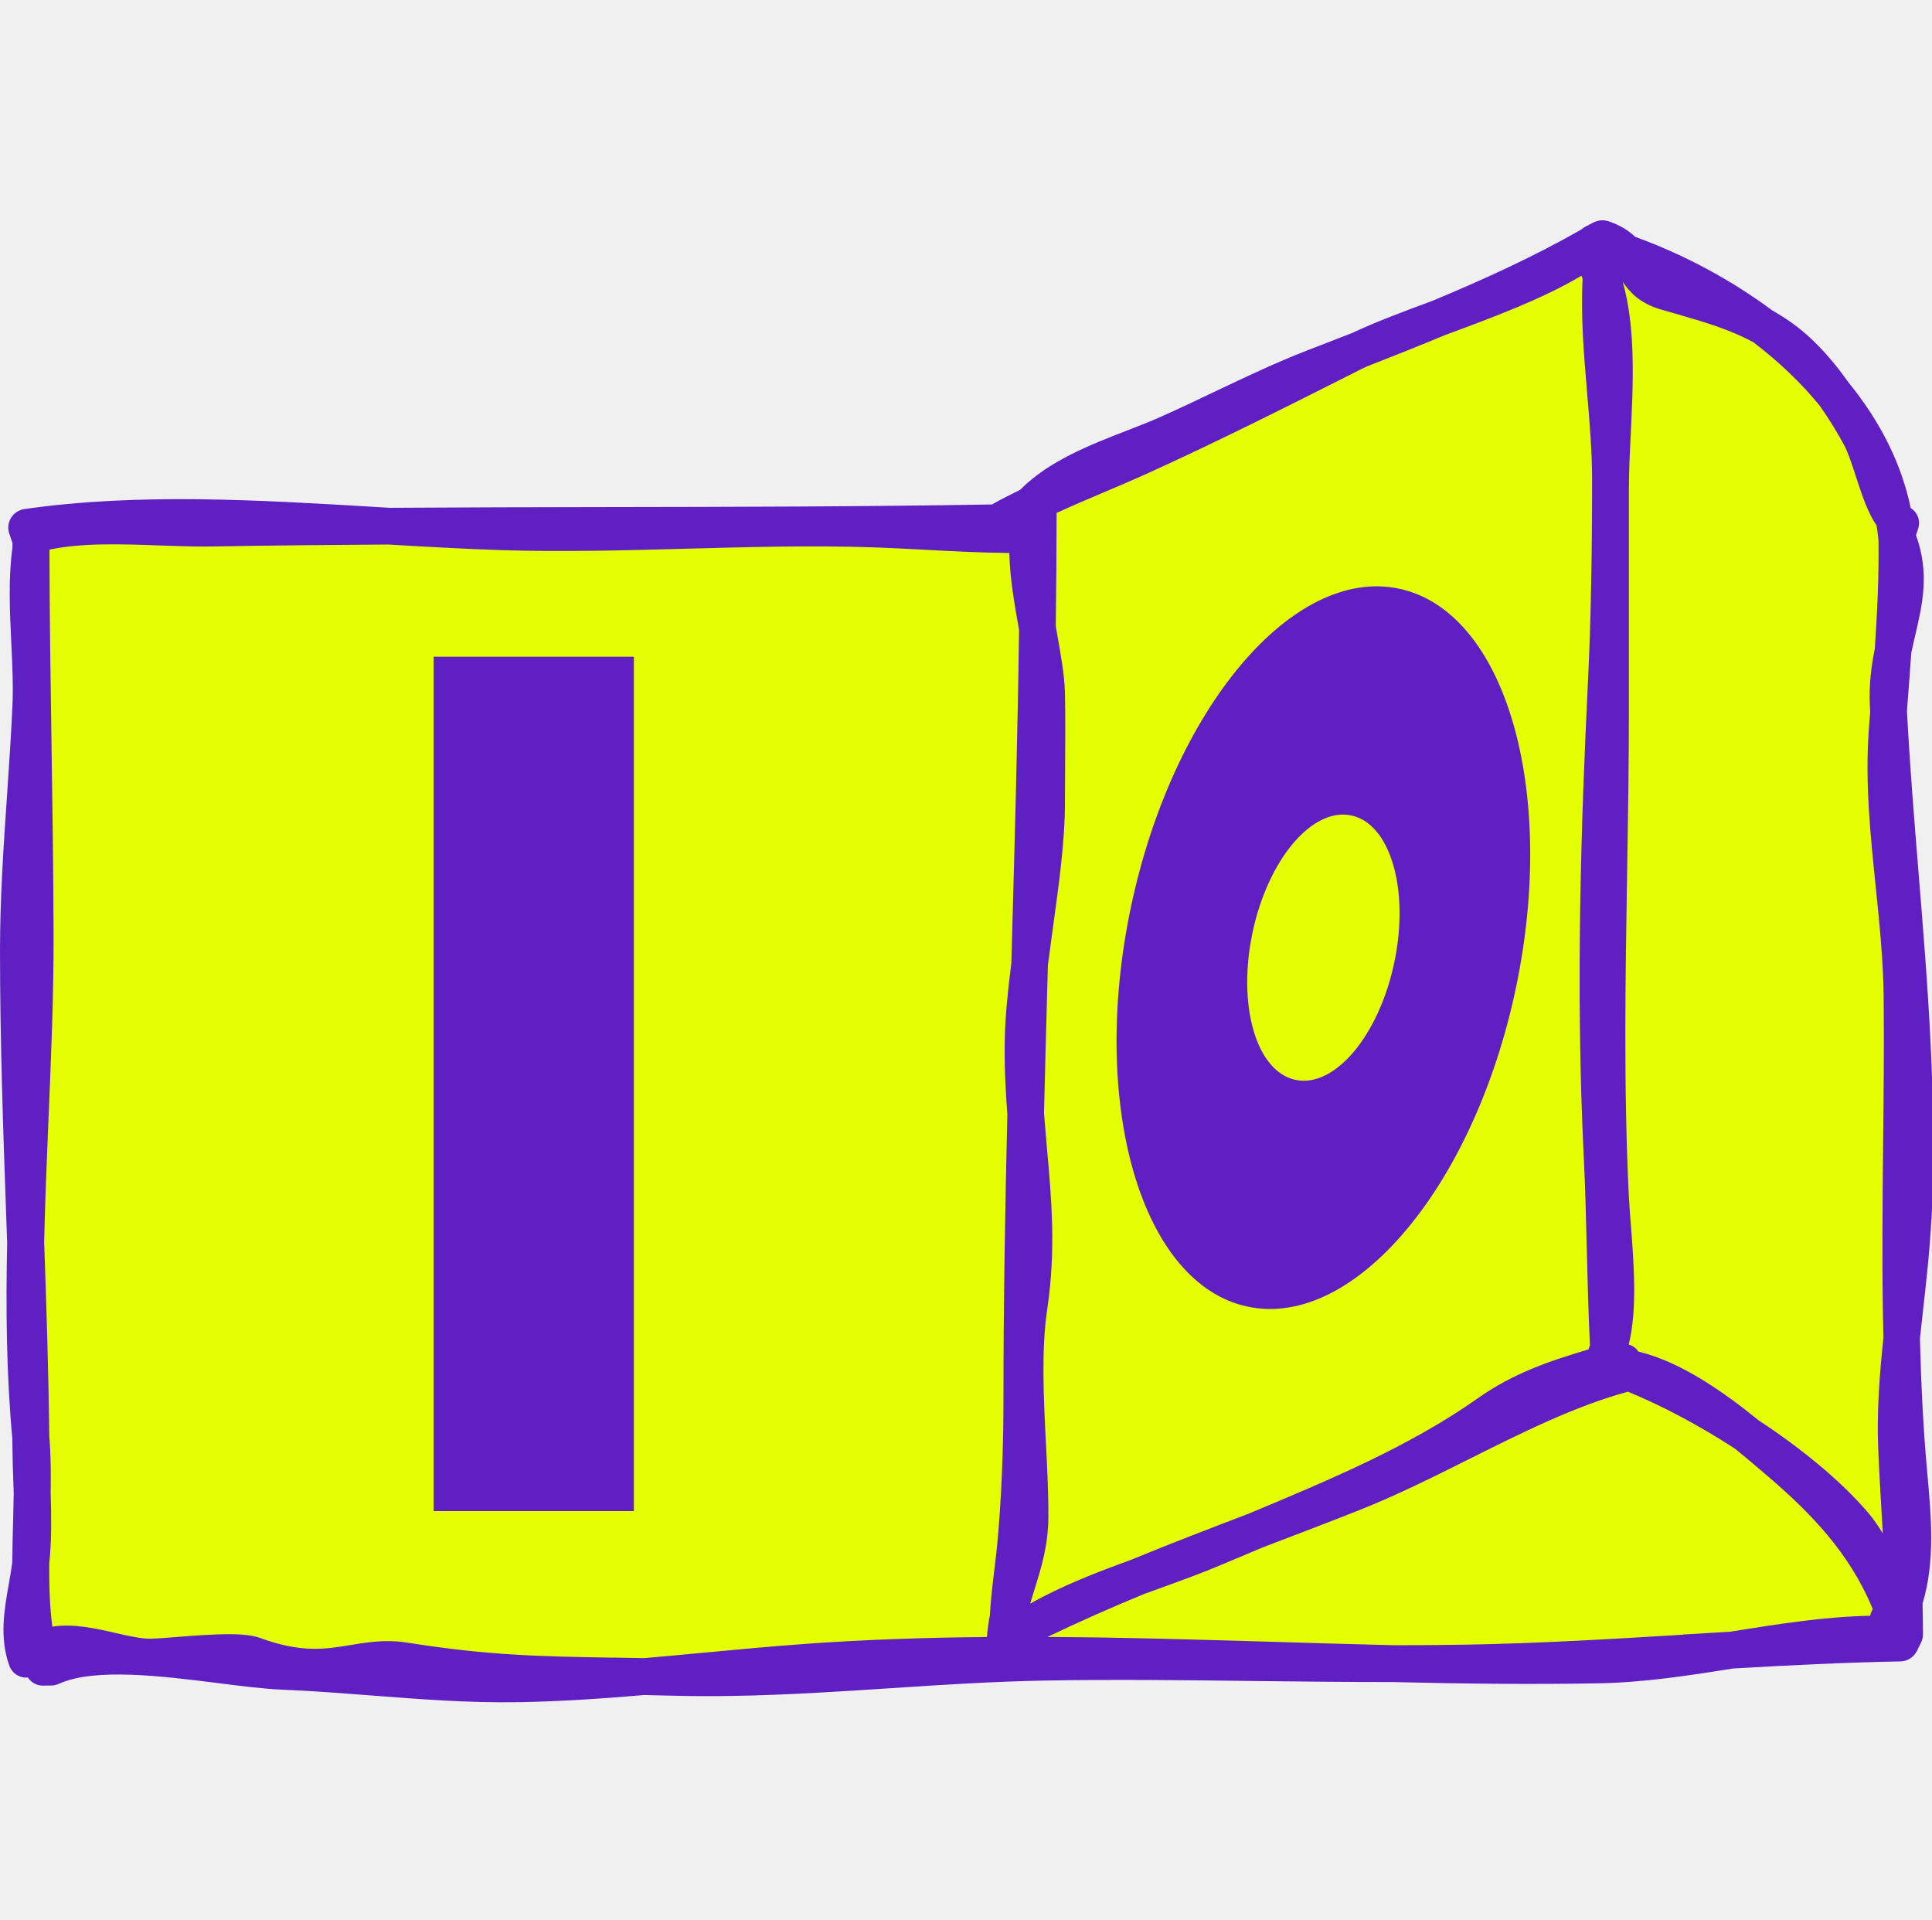
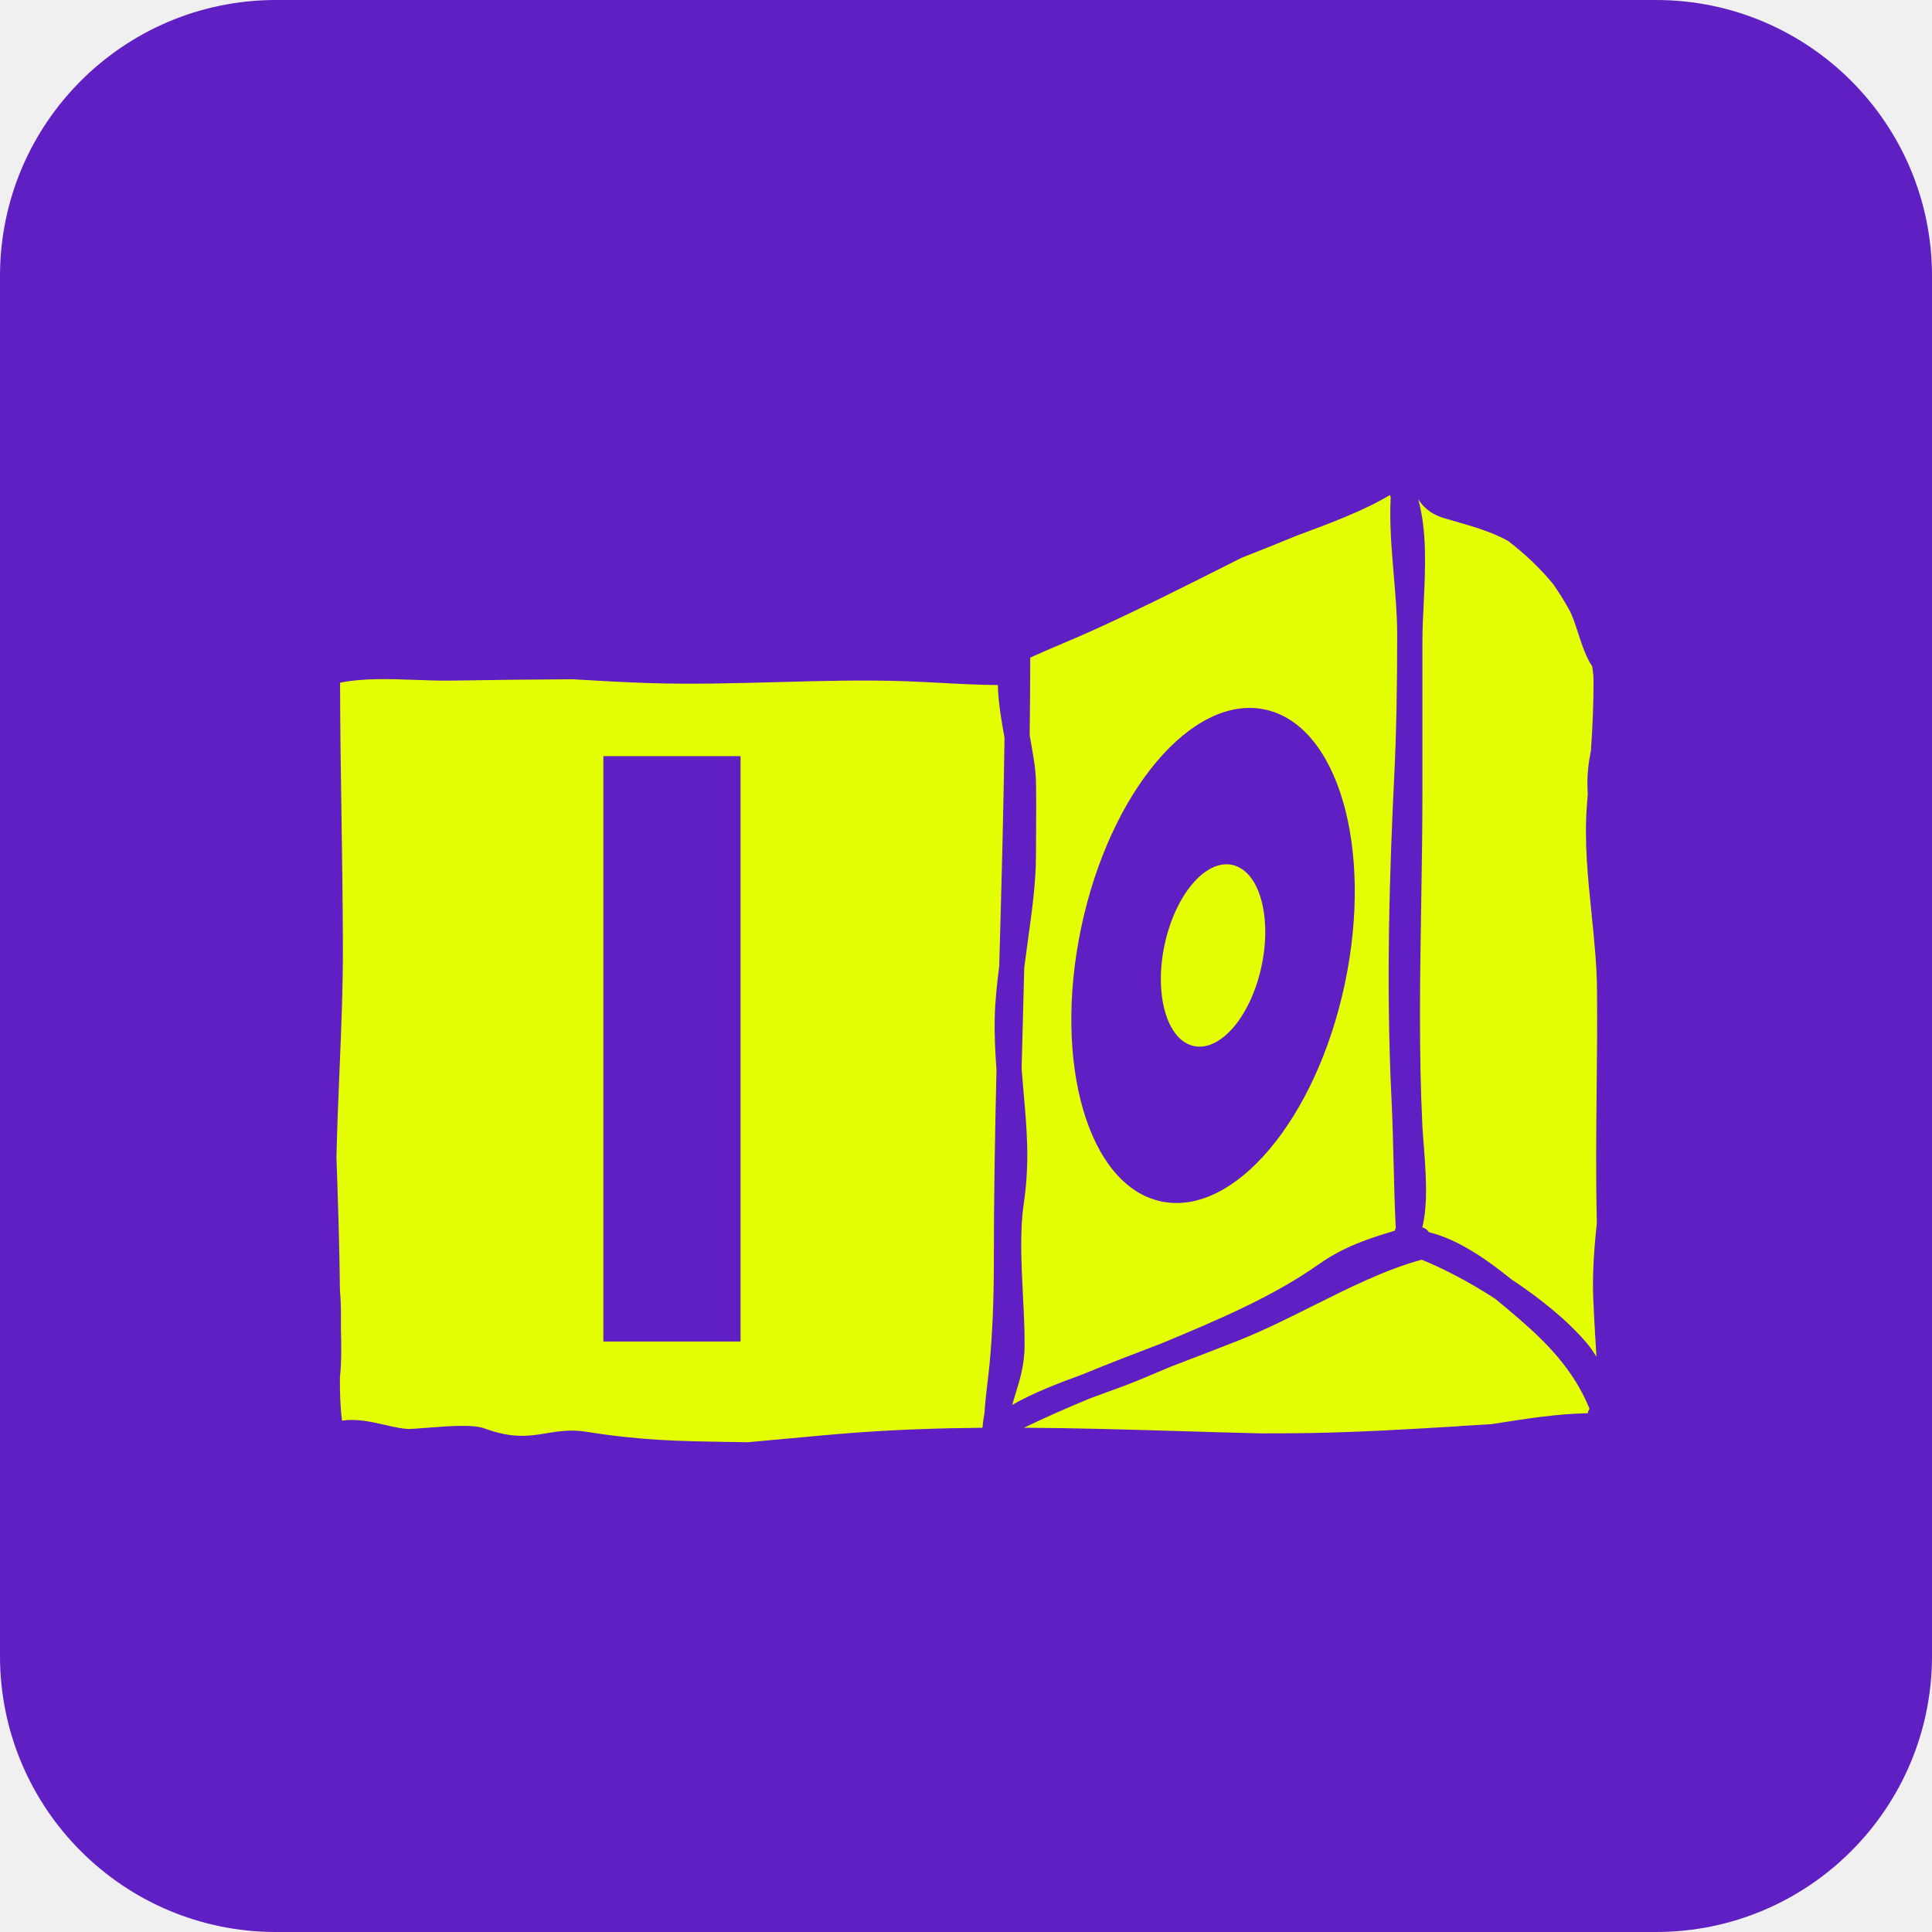
- <svg xmlns="http://www.w3.org/2000/svg" width="307" height="305" viewBox="0 0 307 305" fill="none">
-   <g clip-path="url(#clip0_552_265)">
-     <path d="M253.97 266.247C244.58 266.411 234.207 266.343 221.308 266.044C213.759 266.044 206.076 265.958 199.462 265.88C188.569 265.746 177.308 265.611 166.251 265.803C157.969 265.948 149.65 266.497 141.6 267.018C133.492 267.548 125.163 268.098 116.785 268.242C113.315 268.3 110.124 268.291 107.019 268.213C105.438 268.175 103.925 268.136 102.459 268.107H102.334C94.38 268.792 88.288 269.139 82.571 269.245C74.656 269.38 66.828 268.773 59.251 268.185C54.594 267.828 49.783 267.452 45.05 267.259C42.158 267.143 38.61 266.69 34.85 266.218C29.403 265.533 23.262 264.753 17.922 264.849C14.046 264.916 11.106 265.427 8.927 266.42C8.705 266.517 8.464 266.575 8.223 266.584L6.902 266.604C6.314 266.613 5.765 266.324 5.437 265.832L5.061 265.263L4.222 265.331C4.097 265.331 3.991 265.331 3.895 265.302C3.297 265.177 2.815 264.772 2.612 264.203C1.118 260.038 1.889 255.719 2.564 251.902C2.757 250.803 2.979 249.511 3.133 248.248V248.123C3.162 245.963 3.22 243.775 3.268 241.606C3.306 240.131 3.345 238.685 3.364 237.287L3.306 235.455C3.249 233.633 3.181 231.821 3.162 230.047L3.143 228.514C2.323 219.452 2.063 209.618 2.323 197.471L2.188 193.634C1.696 179.627 1.186 165.253 1.186 151.014C1.186 142.742 1.754 134.451 2.304 126.43C2.622 121.755 2.95 116.944 3.171 112.182C3.316 108.981 3.152 105.616 2.988 102.059C2.757 97.094 2.506 91.965 3.162 87.116V86.046L2.603 84.349C2.439 83.858 2.497 83.308 2.786 82.865C3.075 82.421 3.528 82.113 4.049 82.036C10.286 81.139 16.986 80.638 24.525 80.512C36.181 80.31 48.096 81.023 59.626 81.718L61.873 81.853C73.692 81.775 85.347 81.756 96.28 81.737C116.39 81.708 137.175 81.669 157.671 81.322H157.969L158.23 81.168C159.522 80.445 160.919 79.712 162.645 78.874L162.828 78.787L162.973 78.642C167.35 74.237 173.828 71.72 179.545 69.503C181.444 68.761 183.247 68.067 184.915 67.324C187.807 66.042 190.718 64.654 193.533 63.314C198.354 61.019 203.28 58.677 208.216 56.758L215.331 54.001C219.119 52.198 223.882 50.444 228.085 48.882C237.793 44.843 245.342 41.227 251.888 37.477L252.013 37.41L252.109 37.313C252.225 37.207 252.36 37.111 252.514 37.034L253.787 36.378L253.873 36.34C253.98 36.291 254.095 36.243 254.23 36.214C254.423 36.176 254.51 36.176 254.597 36.166H254.76C254.895 36.166 255.03 36.205 255.156 36.243L255.291 36.282C256.785 36.802 258.019 37.525 259.041 38.489L259.214 38.653L259.436 38.73C267.081 41.497 274.514 45.498 280.944 50.289L281.002 50.338L281.069 50.376C283.046 51.475 284.791 52.709 286.401 54.146C288.522 56.035 290.671 58.503 292.792 61.482C297.825 67.662 301.064 74.207 302.471 80.995L302.568 81.477L302.982 81.737C303.648 82.151 303.917 82.942 303.667 83.713L303.214 85.082L303.349 85.458C305.421 91.136 304.293 95.957 303.204 100.613C302.982 101.567 302.761 102.541 302.548 103.524L302.529 103.601V103.679C302.346 106.214 302.163 108.73 301.97 111.227L301.835 112.991V113.068C302.298 121.774 303.021 130.672 303.667 138.519C305.132 156.518 306.655 175.134 305.74 193.721C305.508 198.474 304.968 203.294 304.438 207.96C304.265 209.503 304.091 211.036 303.937 212.568V212.723C304.12 220.551 304.496 227.415 305.065 233.71L305.094 234.047C305.74 241.191 306.357 247.939 304.399 254.447L304.342 254.63V254.813C304.39 256.423 304.409 258.052 304.409 259.682C304.409 259.952 304.342 260.222 304.226 260.463L303.57 261.793C303.272 262.4 302.674 262.776 302.009 262.786C292.725 262.95 283.316 263.441 275.324 263.914H275.208C267.669 265.129 260.872 266.141 253.96 266.266L253.97 266.247Z" fill="#E4FF03" />
-     <path d="M306.926 193.751C307.841 175.086 306.318 156.432 304.843 138.395C304.159 130.056 303.465 121.447 303.021 112.973C303.06 112.413 303.108 111.845 303.146 111.285C303.339 108.789 303.532 106.263 303.706 103.727C303.908 102.754 304.13 101.799 304.352 100.854C305.479 96.025 306.646 91.04 304.458 85.034L304.785 84.051C305.21 82.769 304.737 81.409 303.619 80.725C302.173 73.755 298.828 67.016 293.747 60.779C291.925 58.214 289.698 55.486 287.182 53.259C285.408 51.678 283.557 50.415 281.648 49.345C275.141 44.496 267.592 40.437 259.841 37.632C258.839 36.687 257.508 35.791 255.561 35.135C255.551 35.135 255.532 35.135 255.522 35.135C255.3 35.068 255.079 35.019 254.847 35C254.799 35 254.741 35 254.693 35C254.51 35 254.327 35.01 254.144 35.039C254.086 35.048 254.018 35.058 253.96 35.077C253.758 35.125 253.556 35.193 253.353 35.289C253.334 35.289 253.315 35.299 253.295 35.309H253.276L251.955 35.993C251.714 36.118 251.492 36.282 251.29 36.456C243.867 40.698 235.846 44.371 227.661 47.774C222.957 49.519 218.512 51.177 214.887 52.893C213.229 53.539 211.571 54.175 209.923 54.821L207.773 55.65C202.769 57.588 197.804 59.95 193.003 62.234C190.188 63.575 187.267 64.963 184.414 66.235C182.775 66.968 180.991 67.662 179.092 68.395C173.192 70.689 166.656 73.225 162.106 77.814C160.592 78.556 159.098 79.317 157.632 80.147C137.194 80.494 116.39 80.532 96.261 80.561C84.972 80.58 73.471 80.6 61.931 80.677C61.179 80.629 60.446 80.59 59.684 80.542C41.127 79.433 21.942 78.276 3.866 80.879C2.998 81.005 2.227 81.506 1.764 82.258C1.301 83.01 1.186 83.916 1.465 84.736L1.976 86.259C1.976 86.5 1.976 86.741 1.976 86.982C1.311 91.87 1.552 97.066 1.793 102.127C1.957 105.665 2.121 109.001 1.976 112.153C1.764 116.877 1.436 121.688 1.118 126.344C0.569 134.394 0 142.714 0 151.033C0 165.33 0.511 179.753 1.003 193.693C1.051 194.936 1.089 196.209 1.138 197.462C0.916 207.816 1.012 218.247 1.957 228.543C1.957 229.054 1.976 229.565 1.976 230.076C1.996 231.86 2.053 233.682 2.121 235.523C2.14 236.111 2.159 236.709 2.179 237.297C2.159 238.695 2.121 240.131 2.082 241.606C2.025 243.785 1.967 245.983 1.947 248.152C1.812 249.309 1.61 250.485 1.388 251.729C0.684 255.691 -0.116 260.183 1.485 264.637C1.822 265.582 2.622 266.276 3.606 266.469C3.876 266.527 4.145 266.527 4.425 266.508C4.955 267.317 5.871 267.819 6.864 267.799L8.185 267.78C8.59 267.78 8.985 267.684 9.361 267.51C15.02 264.927 25.895 266.296 34.619 267.395C38.408 267.877 41.994 268.33 44.934 268.445C49.649 268.638 54.45 269.014 59.096 269.371C66.693 269.959 74.55 270.566 82.427 270.431H82.533C89.204 270.306 95.837 269.853 102.373 269.294C103.838 269.323 105.342 269.352 106.923 269.4C110.211 269.487 113.479 269.487 116.737 269.429C125.153 269.284 133.483 268.735 141.61 268.204C149.65 267.674 157.97 267.134 166.212 266.99C177.231 266.797 188.501 266.932 199.395 267.067C206.558 267.154 213.885 267.231 221.231 267.231C232.076 267.491 243.038 267.626 253.932 267.433C261.201 267.308 268.383 266.199 275.353 265.081C284.145 264.57 293.091 264.117 301.99 263.953C303.098 263.934 304.101 263.288 304.602 262.295L305.258 260.964C305.46 260.559 305.566 260.106 305.566 259.653C305.566 258.014 305.537 256.385 305.499 254.756C307.514 248.046 306.897 241.134 306.241 233.913L306.212 233.566C305.586 226.673 305.258 219.674 305.084 212.656C305.248 211.123 305.422 209.59 305.585 208.067C306.116 203.381 306.656 198.532 306.897 193.741L306.926 193.751ZM267.39 259.711C256.159 260.395 244.542 261.09 233.031 261.292C229.184 261.36 225.309 261.379 221.443 261.379C215.196 261.234 208.987 261.041 202.846 260.858C190.863 260.502 178.678 260.135 166.434 260.068C171.563 257.6 176.663 255.363 181.801 253.242C182.582 252.963 183.353 252.673 184.134 252.394C187.672 251.112 191.027 249.907 194.189 248.557C196.291 247.66 198.421 246.773 200.562 245.877C200.966 245.723 201.362 245.568 201.767 245.414C206.442 243.631 211.272 241.789 216.092 239.88C221.944 237.557 227.815 234.626 233.494 231.782C241.746 227.656 250.278 223.386 258.617 221.12C258.636 221.12 258.655 221.101 258.665 221.101C263.803 223.193 269.867 226.364 275.69 230.153C277.647 231.734 279.44 233.277 280.983 234.597L281.108 234.703C287.567 240.256 293.911 246.648 297.584 255.652C297.391 255.98 297.237 256.327 297.179 256.703C289.871 256.848 282.583 258.014 275.497 259.142C275.295 259.171 275.083 259.21 274.88 259.239C272.374 259.383 269.877 259.537 267.399 259.682L267.39 259.711ZM97.447 263.355C85.926 263.162 77.606 263.018 64.823 260.984C63.541 260.781 62.345 260.714 61.217 260.733C59.251 260.771 57.458 261.061 55.713 261.35C51.693 262.015 47.894 262.642 41.319 260.222C38.832 259.306 33.935 259.605 27.784 260.097C26.213 260.222 24.844 260.328 24.072 260.347H24.053C22.443 260.376 20.409 259.904 18.259 259.412C15.184 258.708 11.655 257.908 8.32 258.429C7.905 255.402 7.799 251.912 7.818 248.354C7.828 248.239 7.847 248.123 7.867 248.007C8.214 244.431 8.156 240.758 8.05 237.143C8.098 233.952 8.079 230.963 7.838 228.35C7.838 228.293 7.838 228.225 7.828 228.167C7.712 217.852 7.375 207.459 7.018 197.308C7.163 190.714 7.442 184.129 7.712 177.641C8.117 168.03 8.542 158.081 8.513 148.382C8.484 138.298 8.329 128.079 8.185 118.198C8.031 108.046 7.876 97.567 7.857 87.319C13.111 86.21 19.445 86.442 25.586 86.664C28.526 86.77 31.303 86.866 33.935 86.818C43.161 86.654 52.444 86.567 61.719 86.509C67.648 86.866 73.702 87.203 79.534 87.396C89.406 87.714 99.432 87.435 109.131 87.174C118.916 86.905 129.038 86.625 138.91 86.962C141.706 87.059 144.54 87.213 147.278 87.358C151.539 87.589 155.926 87.82 160.389 87.849C160.447 91.6 161.17 95.861 161.932 100.083C161.701 117.012 161.238 133.95 160.775 150.474C160.756 151.313 160.727 152.161 160.708 153C160.177 157.174 159.744 161.262 159.666 164.896C159.57 169.206 159.782 173.207 160.071 177.063C159.715 191.938 159.454 207.006 159.454 222.036C159.454 230.365 159.127 238.136 158.481 245.144C158.384 246.205 158.22 247.525 158.056 248.943C157.681 252.056 157.391 254.602 157.295 256.626C157.083 257.715 156.919 258.863 156.822 260.077C147.201 260.164 137.561 260.473 127.988 261.167C122.579 261.562 117.171 262.063 111.946 262.555C108.774 262.854 105.564 263.153 102.334 263.432C100.647 263.403 99.028 263.374 97.466 263.346L97.447 263.355ZM229.734 53.192L229.946 53.114C237.196 50.425 245.188 47.465 251.29 43.802C251.358 43.956 251.415 44.12 251.483 44.284C251.165 50.203 251.685 56.392 252.196 62.408C252.582 66.987 252.987 71.721 252.987 76.126C252.987 88.977 252.775 99.399 252.302 108.914C251.3 129.487 250.316 156.606 251.666 183.84C251.907 188.66 252.023 193.693 252.148 198.552C252.273 203.555 252.399 208.693 252.649 213.735C252.62 213.793 252.601 213.861 252.582 213.919C252.514 214.073 252.466 214.227 252.428 214.381C246.373 216.194 240.599 218.074 234.805 222.161C223.978 229.806 211.089 235.186 198.633 240.391C198.576 240.411 198.527 240.44 198.47 240.459C192.107 242.888 185.898 245.27 179.748 247.805C174.233 249.81 168.7 251.95 163.735 254.756C163.735 254.756 163.725 254.746 163.715 254.737C163.947 253.936 164.188 253.146 164.439 252.346C165.489 248.981 166.569 245.501 166.588 240.999C166.608 237.268 166.405 233.238 166.203 229.343C165.836 222.026 165.451 214.468 166.405 208.009C167.813 198.542 167.099 190.617 166.347 182.23C166.193 180.456 166.039 178.653 165.894 176.822C166.087 168.936 166.299 161.098 166.511 153.347C166.762 151.419 167.032 149.462 167.292 147.534C168.237 140.708 169.22 133.661 169.22 127.723C169.22 125.785 169.23 123.847 169.249 121.909C169.278 118.024 169.307 114.004 169.22 110.032C169.162 107.246 168.507 103.65 167.822 99.842C167.803 99.736 167.784 99.621 167.765 99.505C167.842 93.489 167.89 87.483 167.899 81.487C170.367 80.359 172.864 79.298 175.332 78.247C177.733 77.225 180.22 76.175 182.63 75.076C193.485 70.149 204.157 64.77 214.483 59.564L216.333 58.629C216.594 58.494 216.883 58.359 217.163 58.234C221.347 56.604 225.55 54.927 229.724 53.192H229.734ZM289.235 64.567C290.585 66.486 291.877 68.568 293.043 70.718C293.641 71.827 294.277 73.765 294.885 75.635C295.858 78.614 296.803 81.467 298.191 83.482C298.297 84.147 298.394 84.822 298.461 85.497C298.461 85.594 298.48 85.69 298.5 85.786C298.577 91.571 298.297 97.355 297.912 103.062C297.362 105.781 296.957 108.789 297.131 112.23C297.14 112.5 297.16 112.77 297.179 113.03C297.102 114.023 297.025 115.026 296.957 116.019C296.35 124.291 297.218 132.726 298.056 140.882C298.644 146.657 299.261 152.634 299.319 158.36C299.396 166.179 299.319 174.132 299.232 181.825C299.126 191.928 299.03 202.234 299.281 212.53C298.673 218.324 298.211 224.224 298.452 230.115C298.596 233.653 298.808 237.21 299.011 240.652C299.068 241.635 299.126 242.628 299.184 243.621C298.5 242.483 297.738 241.375 296.842 240.314C292.397 235.118 286.083 230.018 279.45 225.651C273.83 221.091 267.081 216.358 260.342 214.728C260.236 214.574 260.121 214.42 259.986 214.285C259.648 213.947 259.234 213.735 258.81 213.6C260.198 208.086 259.619 200.634 259.137 194.454C259.002 192.786 258.887 191.225 258.819 189.885C257.99 172.86 258.279 155.343 258.559 138.404C258.694 129.882 258.839 121.061 258.839 112.423V77.515C258.839 74.912 258.974 72.058 259.128 69.031C259.513 61.02 259.947 52.102 257.855 44.776C258.916 46.366 260.516 48.169 263.9 49.162L266.079 49.789C270.716 51.119 274.9 52.343 278.66 54.406C282.631 57.434 286.227 60.846 289.245 64.558L289.235 64.567Z" fill="#5F1FC2" />
-     <path d="M240.872 156.997C247.505 125.497 239.188 97.078 222.297 93.522C205.406 89.965 186.337 112.618 179.704 144.118C173.072 175.618 181.388 204.037 198.279 207.594C215.17 211.15 234.24 188.497 240.872 156.997Z" fill="#5F1FC2" />
-     <path d="M221.553 152.929C223.996 141.326 220.933 130.858 214.712 129.548C208.491 128.239 201.468 136.583 199.025 148.186C196.582 159.788 199.645 170.256 205.865 171.566C212.086 172.876 219.11 164.532 221.553 152.929Z" fill="#E4FF03" />
-     <path d="M68.91 104.335H100.724V240.074H68.91V104.335Z" fill="#5F1FC2" />
+ <svg xmlns="http://www.w3.org/2000/svg" width="448" height="448" viewBox="0 0 448 448" fill="none">
+   <rect width="448" height="448" rx="64" fill="#5F1FC2" />
+   <g clip-path="url(#clip0_610_127)">
+     <path d="M324.97 337.247C315.58 337.411 305.207 337.343 292.308 337.044C284.759 337.044 277.076 336.958 270.462 336.88C259.569 336.746 248.308 336.611 237.251 336.803C228.969 336.948 220.65 337.497 212.6 338.018C204.492 338.548 196.163 339.098 187.785 339.242C184.315 339.3 181.124 339.291 178.019 339.213C176.438 339.175 174.925 339.136 173.459 339.107H173.334C165.381 339.792 159.288 340.139 153.571 340.245C145.656 340.38 137.828 339.773 130.25 339.185C125.594 338.828 120.783 338.452 116.05 338.259C113.158 338.143 109.61 337.69 105.85 337.218C100.403 336.533 94.262 335.753 88.921 335.849C85.046 335.916 82.106 336.427 79.927 337.42C79.705 337.517 79.464 337.575 79.223 337.584L77.902 337.604C77.314 337.613 76.765 337.324 76.437 336.832L76.061 336.263L75.222 336.331C75.097 336.331 74.991 336.331 74.894 336.302C74.297 336.177 73.815 335.772 73.612 335.203C72.118 331.038 72.889 326.719 73.564 322.902C73.757 321.803 73.979 320.511 74.133 319.248V319.123C74.162 316.963 74.22 314.775 74.268 312.606C74.306 311.131 74.345 309.685 74.364 308.287L74.306 306.455C74.249 304.633 74.181 302.821 74.162 301.047L74.143 299.514C73.323 290.452 73.063 280.618 73.323 268.471L73.188 264.634C72.697 250.627 72.186 236.253 72.186 222.014C72.186 213.742 72.754 205.451 73.304 197.43C73.622 192.755 73.95 187.944 74.171 183.182C74.316 179.981 74.152 176.616 73.988 173.059C73.757 168.094 73.506 162.965 74.162 158.116V157.046L73.603 155.349C73.439 154.858 73.497 154.308 73.786 153.865C74.075 153.421 74.528 153.113 75.049 153.036C81.286 152.139 87.986 151.638 95.525 151.512C107.181 151.31 119.096 152.023 130.626 152.718L132.873 152.852C144.692 152.775 156.347 152.756 167.28 152.737C187.39 152.708 208.175 152.669 228.671 152.322H228.969L229.23 152.168C230.522 151.445 231.919 150.712 233.645 149.874L233.828 149.787L233.973 149.642C238.35 145.236 244.828 142.72 250.545 140.503C252.444 139.761 254.247 139.067 255.915 138.324C258.807 137.042 261.718 135.654 264.533 134.314C269.354 132.019 274.28 129.677 279.216 127.758L286.331 125.001C290.119 123.198 294.882 121.444 299.085 119.882C308.793 115.842 316.342 112.227 322.888 108.477L323.013 108.41L323.109 108.313C323.225 108.207 323.36 108.111 323.514 108.034L324.787 107.378L324.873 107.34C324.98 107.291 325.095 107.243 325.23 107.214C325.423 107.176 325.51 107.176 325.597 107.166H325.76C325.895 107.166 326.03 107.205 326.156 107.243L326.291 107.282C327.785 107.802 329.019 108.525 330.041 109.489L330.214 109.653L330.436 109.73C338.081 112.497 345.514 116.498 351.944 121.289L352.002 121.338L352.069 121.376C354.046 122.475 355.791 123.709 357.401 125.146C359.522 127.035 361.671 129.503 363.792 132.482C368.825 138.662 372.064 145.208 373.471 151.994L373.568 152.476L373.982 152.737C374.648 153.151 374.917 153.942 374.667 154.713L374.214 156.082L374.349 156.458C376.421 162.136 375.293 166.957 374.204 171.613C373.982 172.567 373.761 173.541 373.548 174.524L373.529 174.601V174.679C373.346 177.214 373.163 179.73 372.97 182.227L372.835 183.991V184.068C373.298 192.774 374.021 201.672 374.667 209.519C376.132 227.518 377.655 246.134 376.74 264.721C376.508 269.474 375.968 274.294 375.438 278.96C375.264 280.503 375.091 282.036 374.937 283.568V283.723C375.12 291.551 375.496 298.415 376.065 304.71L376.094 305.047C376.74 312.191 377.357 318.939 375.399 325.447L375.342 325.63V325.813C375.39 327.423 375.409 329.052 375.409 330.682C375.409 330.952 375.342 331.221 375.226 331.463L374.57 332.793C374.272 333.4 373.674 333.776 373.009 333.786C363.725 333.95 354.316 334.441 346.324 334.914H346.208C338.669 336.129 331.872 337.141 324.96 337.266L324.97 337.247Z" fill="#E4FF03" />
+     <path d="M377.926 264.751C378.841 246.086 377.318 227.432 375.843 209.395C375.159 201.056 374.465 192.447 374.021 183.973C374.06 183.413 374.108 182.845 374.146 182.285C374.339 179.789 374.532 177.263 374.706 174.727C374.908 173.754 375.13 172.799 375.352 171.854C376.479 167.025 377.646 162.04 375.458 156.034L375.785 155.051C376.21 153.769 375.737 152.409 374.619 151.725C373.173 144.755 369.828 138.016 364.747 131.779C362.925 129.214 360.698 126.486 358.182 124.259C356.408 122.678 354.557 121.415 352.648 120.345C346.141 115.496 338.592 111.437 330.841 108.632C329.839 107.687 328.508 106.791 326.561 106.135C326.551 106.135 326.532 106.135 326.522 106.135C326.3 106.067 326.079 106.019 325.847 106C325.799 106 325.741 106 325.693 106C325.51 106 325.327 106.01 325.144 106.039C325.086 106.048 325.018 106.058 324.96 106.077C324.758 106.125 324.556 106.193 324.353 106.289C324.334 106.289 324.315 106.299 324.295 106.308H324.276L322.955 106.993C322.714 107.118 322.492 107.282 322.29 107.456C314.867 111.698 306.846 115.371 298.661 118.774C293.957 120.519 289.512 122.177 285.887 123.893C284.229 124.539 282.571 125.175 280.923 125.821L278.773 126.65C273.769 128.588 268.804 130.95 264.003 133.234C261.188 134.575 258.267 135.963 255.414 137.235C253.775 137.968 251.991 138.662 250.092 139.395C244.192 141.689 237.656 144.225 233.106 148.814C231.592 149.556 230.098 150.317 228.632 151.147C208.194 151.494 187.39 151.532 167.261 151.561C155.972 151.58 144.47 151.6 132.931 151.677C132.179 151.629 131.446 151.59 130.685 151.542C112.127 150.433 92.942 149.276 74.866 151.879C73.998 152.005 73.227 152.506 72.764 153.258C72.302 154.01 72.186 154.916 72.465 155.735L72.976 157.259C72.976 157.5 72.976 157.741 72.976 157.982C72.311 162.869 72.552 168.066 72.793 173.127C72.957 176.665 73.121 180.001 72.976 183.153C72.764 187.877 72.436 192.688 72.118 197.344C71.569 205.394 71 213.714 71 222.033C71 236.33 71.511 250.753 72.003 264.693C72.051 265.936 72.089 267.209 72.138 268.462C71.916 278.816 72.012 289.247 72.957 299.543C72.957 300.054 72.976 300.565 72.976 301.076C72.996 302.86 73.053 304.682 73.121 306.523C73.14 307.111 73.159 307.709 73.179 308.297C73.159 309.695 73.121 311.131 73.082 312.606C73.025 314.785 72.967 316.983 72.947 319.152C72.812 320.309 72.61 321.485 72.388 322.729C71.684 326.691 70.884 331.183 72.485 335.637C72.822 336.582 73.622 337.276 74.606 337.469C74.876 337.527 75.145 337.527 75.425 337.508C75.955 338.317 76.871 338.819 77.864 338.799L79.185 338.78C79.59 338.78 79.985 338.684 80.361 338.51C86.02 335.927 96.894 337.296 105.619 338.395C109.408 338.877 112.994 339.33 115.935 339.445C120.649 339.638 125.45 340.014 130.096 340.371C137.693 340.959 145.55 341.566 153.427 341.431H153.533C160.204 341.306 166.837 340.853 173.373 340.294C174.838 340.323 176.342 340.352 177.923 340.4C181.211 340.487 184.479 340.487 187.737 340.429C196.153 340.284 204.483 339.735 212.61 339.204C220.65 338.674 228.97 338.134 237.212 337.99C248.231 337.797 259.501 337.932 270.395 338.067C277.558 338.154 284.885 338.231 292.231 338.231C303.076 338.491 314.038 338.626 324.932 338.433C332.201 338.308 339.383 337.199 346.353 336.081C355.145 335.57 364.091 335.117 372.99 334.953C374.098 334.934 375.101 334.288 375.602 333.295L376.258 331.964C376.46 331.559 376.566 331.106 376.566 330.653C376.566 329.014 376.537 327.385 376.499 325.756C378.514 319.046 377.897 312.134 377.241 304.913L377.212 304.566C376.586 297.673 376.258 290.674 376.084 283.656C376.248 282.123 376.422 280.59 376.585 279.067C377.116 274.381 377.656 269.532 377.897 264.741L377.926 264.751ZM338.39 330.711C327.159 331.395 315.542 332.09 304.031 332.292C300.184 332.36 296.309 332.379 292.443 332.379C286.196 332.234 279.987 332.041 273.846 331.858C261.863 331.502 249.678 331.135 237.434 331.068C242.563 328.6 247.663 326.363 252.801 324.242C253.582 323.963 254.353 323.673 255.134 323.394C258.672 322.112 262.027 320.907 265.189 319.557C267.291 318.66 269.421 317.773 271.562 316.877C271.966 316.723 272.362 316.568 272.767 316.414C277.442 314.631 282.272 312.789 287.092 310.88C292.944 308.557 298.815 305.626 304.494 302.782C312.746 298.656 321.278 294.386 329.617 292.12C329.636 292.12 329.655 292.101 329.665 292.101C334.803 294.193 340.867 297.364 346.69 301.153C348.647 302.734 350.44 304.277 351.983 305.597L352.108 305.703C358.567 311.256 364.911 317.648 368.584 326.652C368.391 326.98 368.237 327.327 368.179 327.703C360.871 327.848 353.583 329.014 346.497 330.142C346.295 330.171 346.083 330.21 345.88 330.239C343.374 330.383 340.877 330.537 338.399 330.682L338.39 330.711ZM168.446 334.355C156.926 334.162 148.606 334.018 135.823 331.984C134.541 331.781 133.345 331.714 132.217 331.733C130.251 331.771 128.458 332.061 126.713 332.35C122.693 333.015 118.894 333.642 112.319 331.222C109.832 330.306 104.935 330.605 98.784 331.097C97.213 331.222 95.844 331.328 95.072 331.347H95.053C93.443 331.376 91.409 330.904 89.259 330.412C86.184 329.708 82.655 328.908 79.32 329.429C78.905 326.402 78.799 322.912 78.819 319.354C78.828 319.239 78.847 319.123 78.867 319.007C79.214 315.431 79.156 311.758 79.05 308.143C79.098 304.952 79.079 301.963 78.838 299.35C78.838 299.293 78.838 299.225 78.828 299.167C78.712 288.852 78.375 278.459 78.018 268.308C78.163 261.714 78.442 255.129 78.712 248.641C79.117 239.03 79.541 229.081 79.513 219.382C79.484 209.298 79.329 199.079 79.185 189.198C79.031 179.046 78.876 168.567 78.857 158.319C84.111 157.21 90.445 157.442 96.586 157.664C99.526 157.77 102.303 157.866 104.935 157.818C114.161 157.654 123.444 157.567 132.719 157.509C138.648 157.866 144.702 158.203 150.534 158.396C160.406 158.714 170.432 158.435 180.131 158.175C189.916 157.905 200.038 157.625 209.91 157.962C212.706 158.059 215.54 158.213 218.278 158.358C222.539 158.589 226.926 158.82 231.389 158.849C231.447 162.6 232.17 166.861 232.932 171.083C232.701 188.012 232.238 204.95 231.775 221.474C231.756 222.313 231.727 223.161 231.708 224C231.177 228.174 230.744 232.262 230.666 235.896C230.57 240.206 230.782 244.207 231.071 248.063C230.715 262.938 230.454 278.006 230.454 293.036C230.454 301.365 230.127 309.136 229.481 316.144C229.384 317.205 229.22 318.525 229.056 319.943C228.68 323.056 228.391 325.602 228.295 327.626C228.083 328.715 227.919 329.863 227.822 331.077C218.201 331.164 208.561 331.473 198.988 332.167C193.579 332.562 188.171 333.063 182.946 333.555C179.774 333.854 176.564 334.153 173.334 334.432C171.647 334.403 170.028 334.374 168.466 334.346L168.446 334.355ZM300.734 124.192L300.946 124.115C308.196 121.425 316.188 118.465 322.29 114.802C322.358 114.956 322.415 115.12 322.483 115.284C322.165 121.203 322.685 127.392 323.196 133.408C323.582 137.987 323.987 142.721 323.987 147.126C323.987 159.977 323.775 170.399 323.302 179.914C322.3 200.487 321.316 227.606 322.666 254.84C322.907 259.66 323.023 264.693 323.148 269.552C323.273 274.555 323.399 279.693 323.649 284.735C323.62 284.793 323.601 284.861 323.582 284.919C323.514 285.073 323.466 285.227 323.428 285.381C317.373 287.194 311.599 289.074 305.805 293.161C294.978 300.806 282.089 306.186 269.633 311.391C269.576 311.411 269.527 311.44 269.47 311.459C263.107 313.888 256.898 316.27 250.748 318.805C245.233 320.81 239.7 322.95 234.735 325.756C234.735 325.756 234.725 325.746 234.715 325.737C234.947 324.936 235.188 324.146 235.439 323.346C236.489 319.981 237.569 316.501 237.588 311.999C237.608 308.268 237.405 304.238 237.203 300.343C236.836 293.026 236.451 285.468 237.405 279.009C238.813 269.542 238.099 261.617 237.347 253.23C237.193 251.456 237.039 249.653 236.894 247.822C237.087 239.936 237.299 232.098 237.511 224.347C237.762 222.419 238.032 220.462 238.292 218.534C239.237 211.708 240.22 204.661 240.22 198.723C240.22 196.785 240.23 194.847 240.249 192.909C240.278 189.024 240.307 185.004 240.22 181.032C240.162 178.246 239.507 174.65 238.822 170.842C238.803 170.736 238.784 170.62 238.764 170.505C238.842 164.489 238.89 158.483 238.899 152.487C241.367 151.359 243.864 150.298 246.332 149.247C248.733 148.226 251.22 147.175 253.63 146.076C264.485 141.149 275.158 135.77 285.482 130.564L287.333 129.629C287.594 129.494 287.883 129.359 288.163 129.234C292.347 127.604 296.55 125.927 300.724 124.192H300.734ZM360.235 135.567C361.585 137.486 362.877 139.568 364.043 141.718C364.641 142.827 365.277 144.765 365.885 146.635C366.858 149.614 367.803 152.467 369.191 154.482C369.297 155.147 369.394 155.822 369.461 156.497C369.461 156.593 369.48 156.69 369.5 156.786C369.577 162.571 369.297 168.355 368.912 174.062C368.362 176.781 367.957 179.789 368.131 183.23C368.14 183.5 368.16 183.77 368.179 184.03C368.102 185.023 368.025 186.026 367.957 187.019C367.35 195.291 368.218 203.726 369.056 211.882C369.644 217.657 370.261 223.634 370.319 229.36C370.396 237.179 370.319 245.132 370.232 252.825C370.126 262.928 370.03 273.234 370.281 283.53C369.673 289.324 369.211 295.224 369.452 301.115C369.596 304.653 369.808 308.21 370.011 311.652C370.068 312.635 370.126 313.628 370.184 314.621C369.5 313.483 368.738 312.375 367.842 311.314C363.397 306.118 357.083 301.018 350.45 296.651C344.83 292.091 338.081 287.358 331.342 285.728C331.236 285.574 331.121 285.42 330.986 285.285C330.648 284.947 330.234 284.735 329.81 284.6C331.198 279.086 330.619 271.634 330.137 265.454C330.002 263.786 329.887 262.225 329.819 260.885C328.99 243.86 329.279 226.343 329.559 209.404C329.694 200.882 329.839 192.061 329.839 183.423V148.515C329.839 145.912 329.974 143.058 330.128 140.031C330.513 132.02 330.947 123.102 328.855 115.775C329.916 117.366 331.516 119.169 334.9 120.162L337.079 120.789C341.716 122.119 345.9 123.343 349.66 125.406C353.631 128.434 357.227 131.846 360.245 135.558L360.235 135.567Z" fill="#5F1FC2" />
+     <path d="M311.872 227.997C318.505 196.497 310.188 168.078 293.297 164.522C276.406 160.965 257.337 183.618 250.704 215.118C244.072 246.618 252.388 275.037 269.279 278.594C286.17 282.15 305.24 259.497 311.872 227.997Z" fill="#5F1FC2" />
+     <path d="M292.553 223.929C294.996 212.326 291.933 201.858 285.712 200.548C279.491 199.239 272.468 207.583 270.025 219.186C267.582 230.788 270.645 241.256 276.865 242.566C283.086 243.876 290.11 235.532 292.553 223.929Z" fill="#E4FF03" />
+     <path d="M139.91 175.335H171.724V311.074H139.91V175.335Z" fill="#5F1FC2" />
  </g>
  <defs>
-     <clipPath id="clip0_552_265">
-       <rect width="307" height="305" fill="white" />
+     <clipPath id="clip0_610_127">
+       <rect width="307" height="305" fill="white" transform="translate(71 71)" />
    </clipPath>
  </defs>
</svg>
